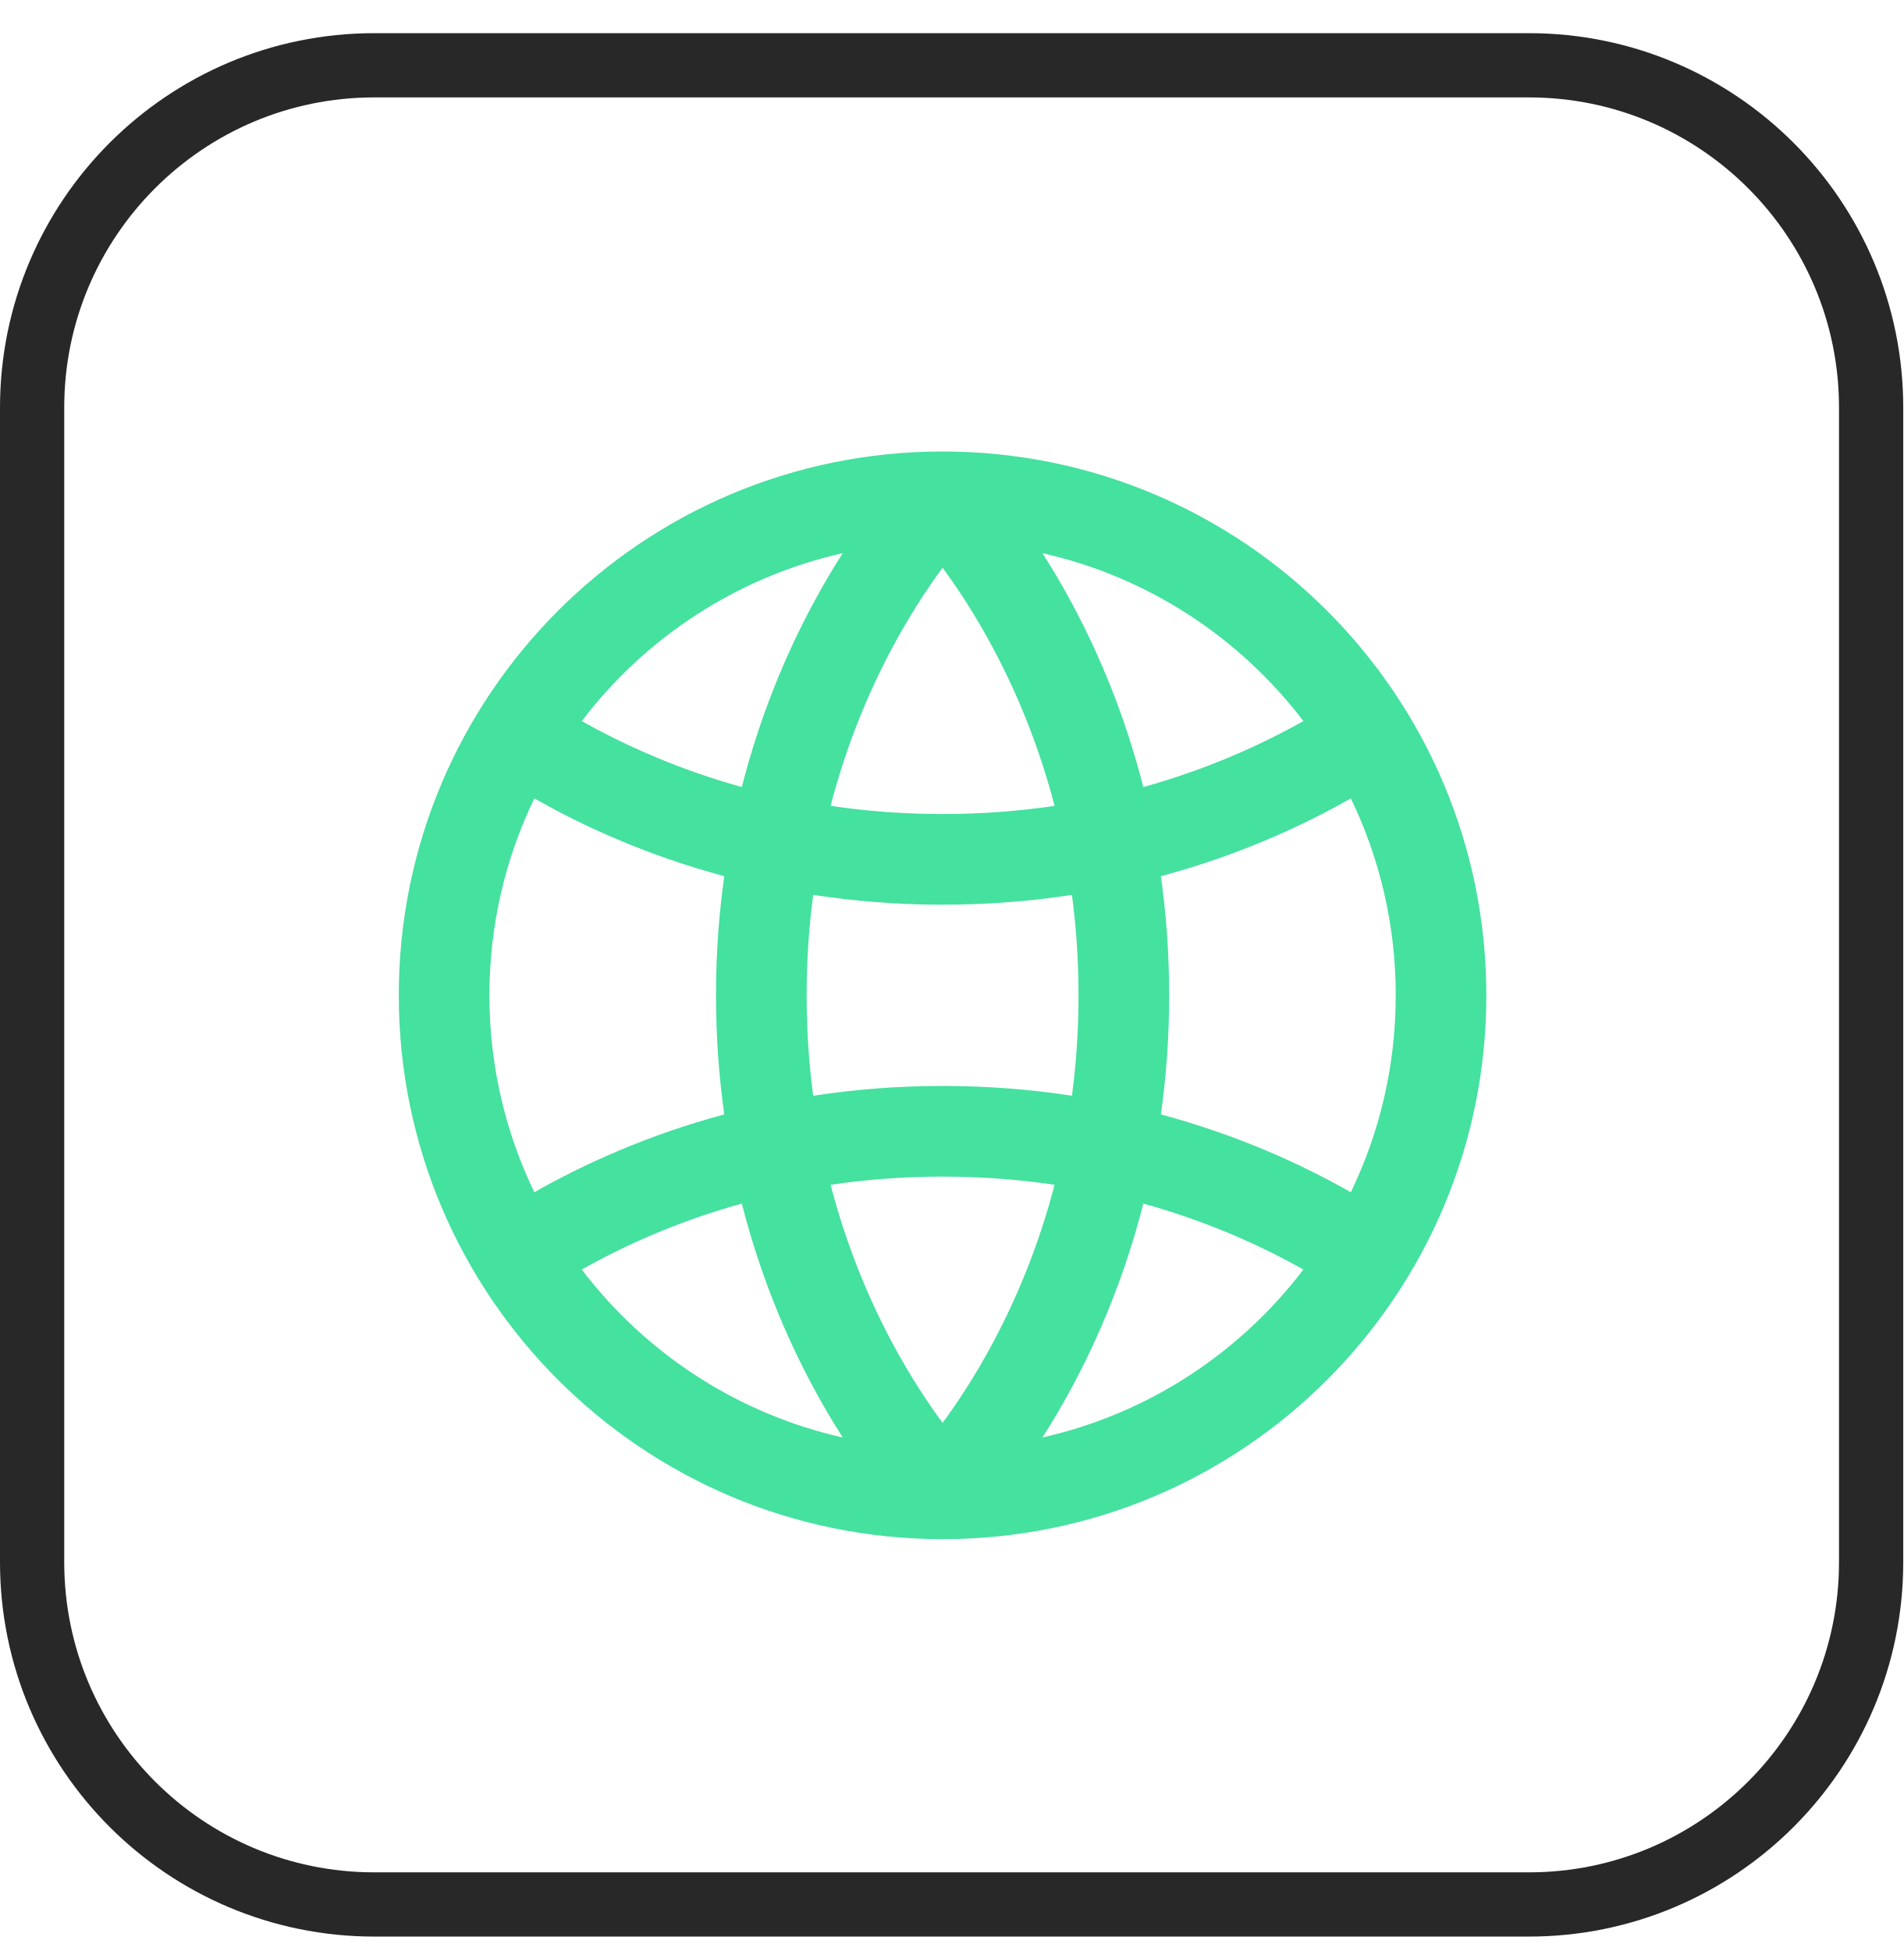
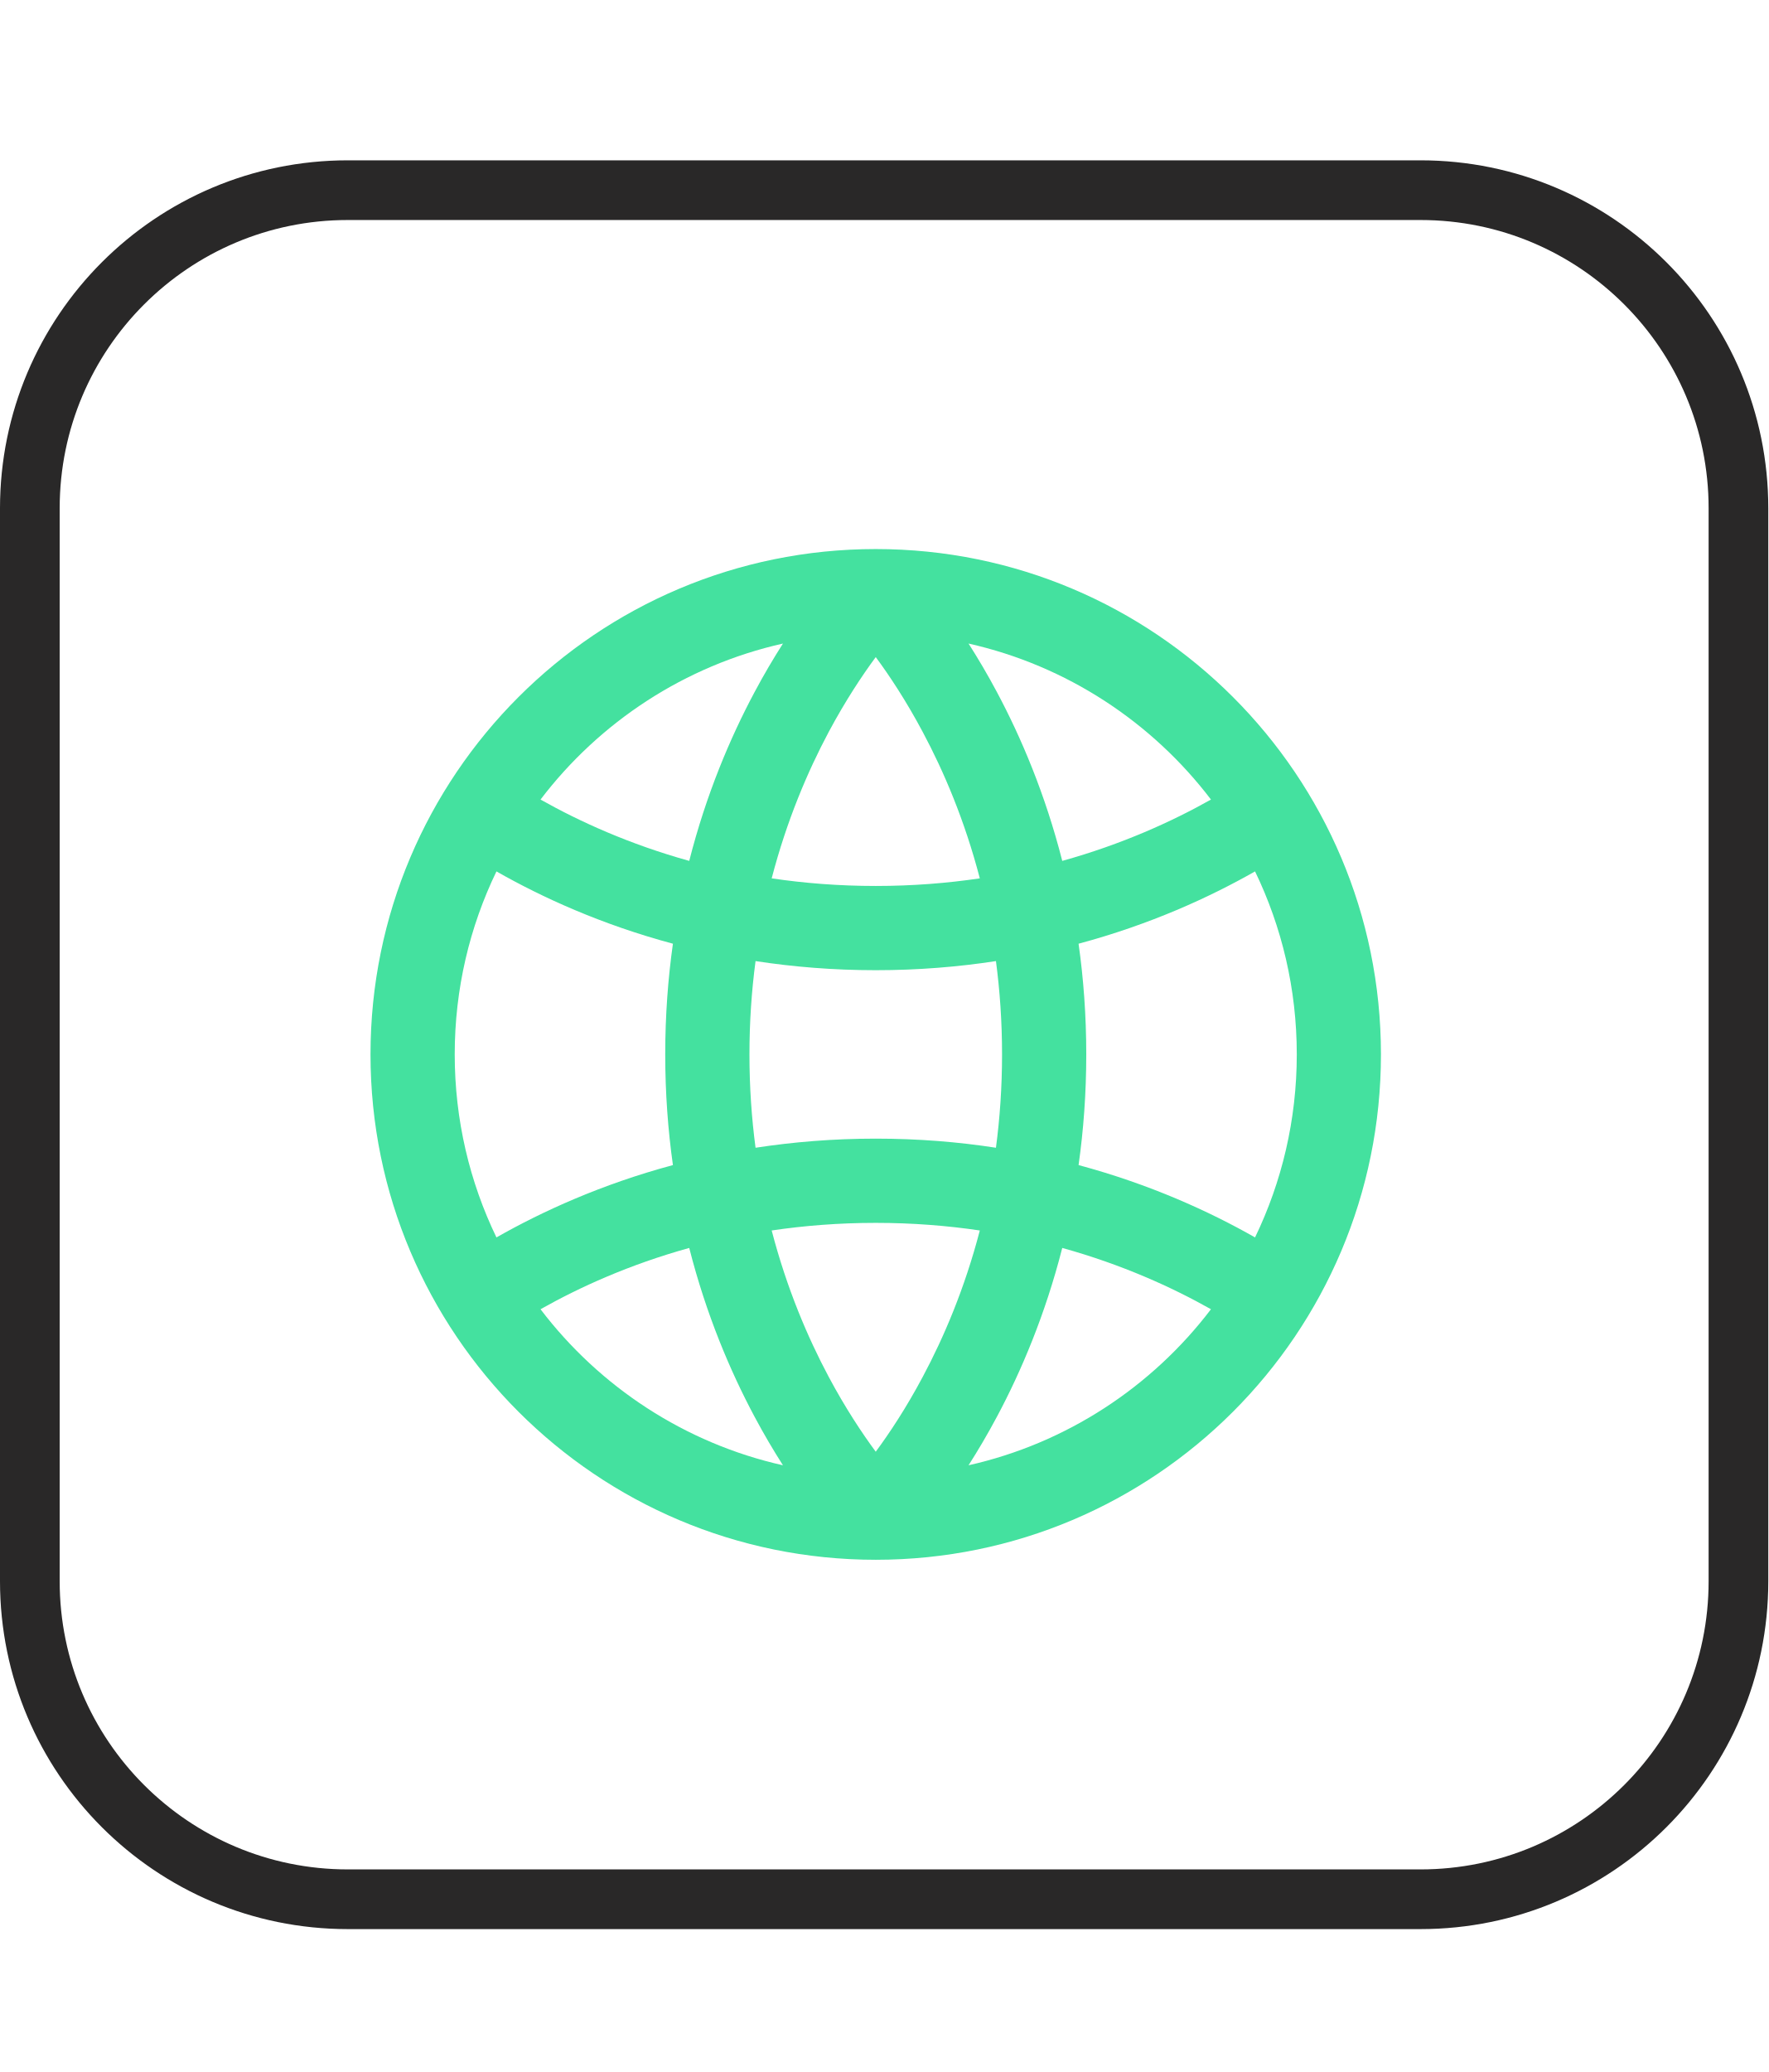
- <svg xmlns="http://www.w3.org/2000/svg" width="40" height="41" viewBox="0 0 40 41" fill="none">
+ <svg xmlns="http://www.w3.org/2000/svg" width="35" height="41" viewBox="0 0 40 41" fill="none">
  <path d="M0.675 8.565C0.675 4.593 3.895 1.372 7.868 1.372H32.132C36.105 1.372 39.325 4.593 39.325 8.565V32.83C39.325 36.802 36.105 40.022 32.132 40.022H7.868C3.895 40.022 0.675 36.802 0.675 32.83V8.565Z" stroke="#292828" stroke-width="1.35" />
  <path fill-rule="evenodd" clip-rule="evenodd" d="M17.065 29.103C17.283 29.512 17.502 29.881 17.711 30.208C15.489 29.709 13.561 28.432 12.227 26.679C13.107 26.183 14.235 25.669 15.591 25.293C15.976 26.805 16.52 28.081 17.065 29.103ZM18.745 28.206C18.272 27.319 17.798 26.211 17.456 24.898C18.192 24.789 18.977 24.726 19.81 24.726C20.643 24.726 21.428 24.789 22.164 24.898C21.822 26.211 21.348 27.319 20.874 28.206C20.495 28.918 20.117 29.486 19.81 29.901C19.503 29.486 19.125 28.918 18.745 28.206ZM16.953 20.916C16.953 21.658 17.003 22.362 17.091 23.027C17.939 22.897 18.847 22.821 19.81 22.821C20.773 22.821 21.681 22.896 22.529 23.027C22.617 22.362 22.667 21.658 22.667 20.916C22.667 20.175 22.617 19.471 22.529 18.806C21.681 18.936 20.773 19.012 19.81 19.012C18.847 19.012 17.939 18.936 17.091 18.806C17.003 19.471 16.953 20.175 16.953 20.916ZM15.222 18.413C15.111 19.199 15.048 20.034 15.048 20.916C15.048 21.798 15.111 22.633 15.222 23.419C13.605 23.854 12.266 24.466 11.23 25.055C10.625 23.803 10.286 22.399 10.286 20.916C10.286 19.433 10.625 18.029 11.23 16.778C12.265 17.367 13.605 17.979 15.222 18.413ZM17.456 16.935C18.192 17.044 18.977 17.107 19.81 17.107C20.643 17.107 21.428 17.044 22.164 16.935C21.822 15.622 21.348 14.514 20.874 13.627C20.495 12.915 20.117 12.347 19.81 11.931C19.503 12.347 19.125 12.915 18.745 13.626C18.272 14.514 17.798 15.622 17.456 16.935ZM24.398 18.413C24.509 19.199 24.572 20.035 24.572 20.916C24.572 21.798 24.509 22.633 24.398 23.419C26.015 23.854 27.354 24.466 28.39 25.055C28.995 23.803 29.334 22.399 29.334 20.916C29.334 19.433 28.995 18.029 28.39 16.778C27.354 17.367 26.015 17.979 24.398 18.413ZM27.393 15.153C26.512 15.649 25.384 16.163 24.029 16.54C23.643 15.028 23.1 13.752 22.555 12.73C22.337 12.32 22.118 11.952 21.909 11.625C24.131 12.124 26.059 13.401 27.393 15.153ZM15.591 16.54C14.235 16.163 13.108 15.649 12.227 15.153C13.561 13.401 15.489 12.124 17.711 11.625C17.502 11.952 17.283 12.32 17.065 12.73C16.52 13.752 15.976 15.028 15.591 16.54ZM24.029 25.293C23.643 26.805 23.1 28.081 22.555 29.103C22.337 29.512 22.118 29.881 21.909 30.208C24.131 29.709 26.059 28.432 27.393 26.679C26.512 26.183 25.385 25.669 24.029 25.293ZM19.81 32.345C26.122 32.345 31.238 27.228 31.238 20.916C31.238 14.604 26.122 9.488 19.81 9.488C13.498 9.488 8.381 14.604 8.381 20.916C8.381 27.228 13.498 32.345 19.81 32.345Z" fill="#44E19F" />
</svg>
